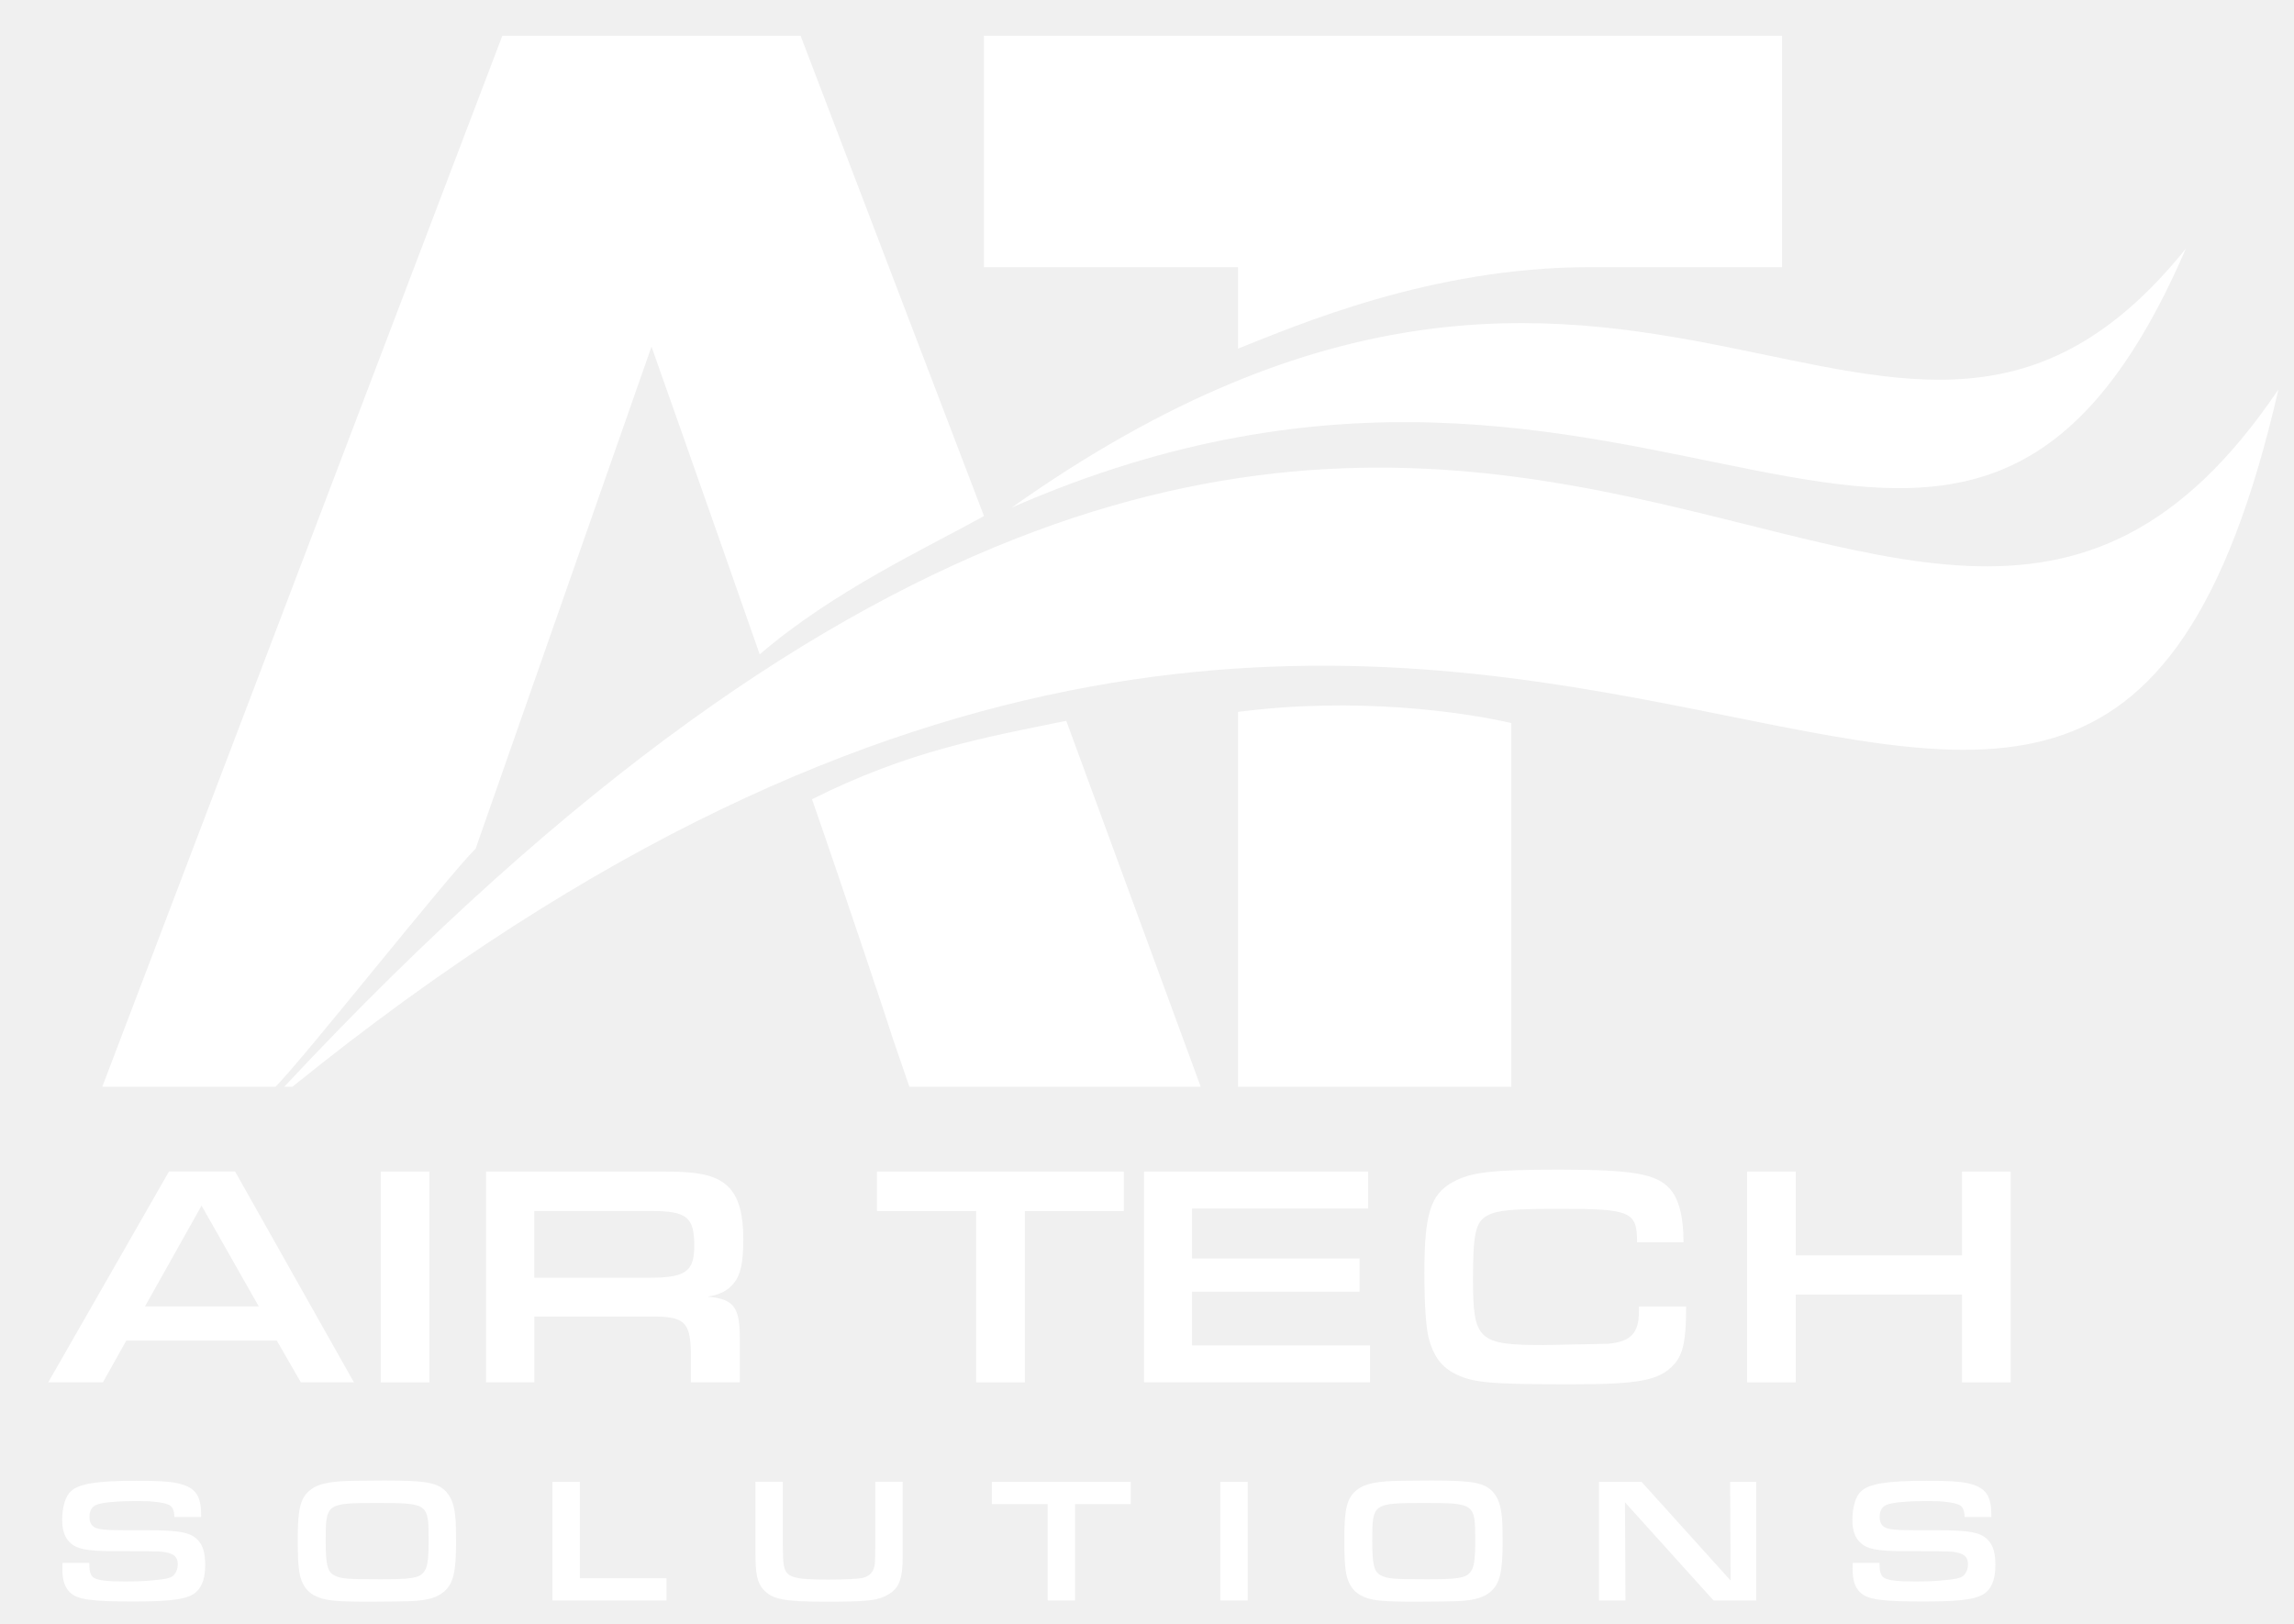
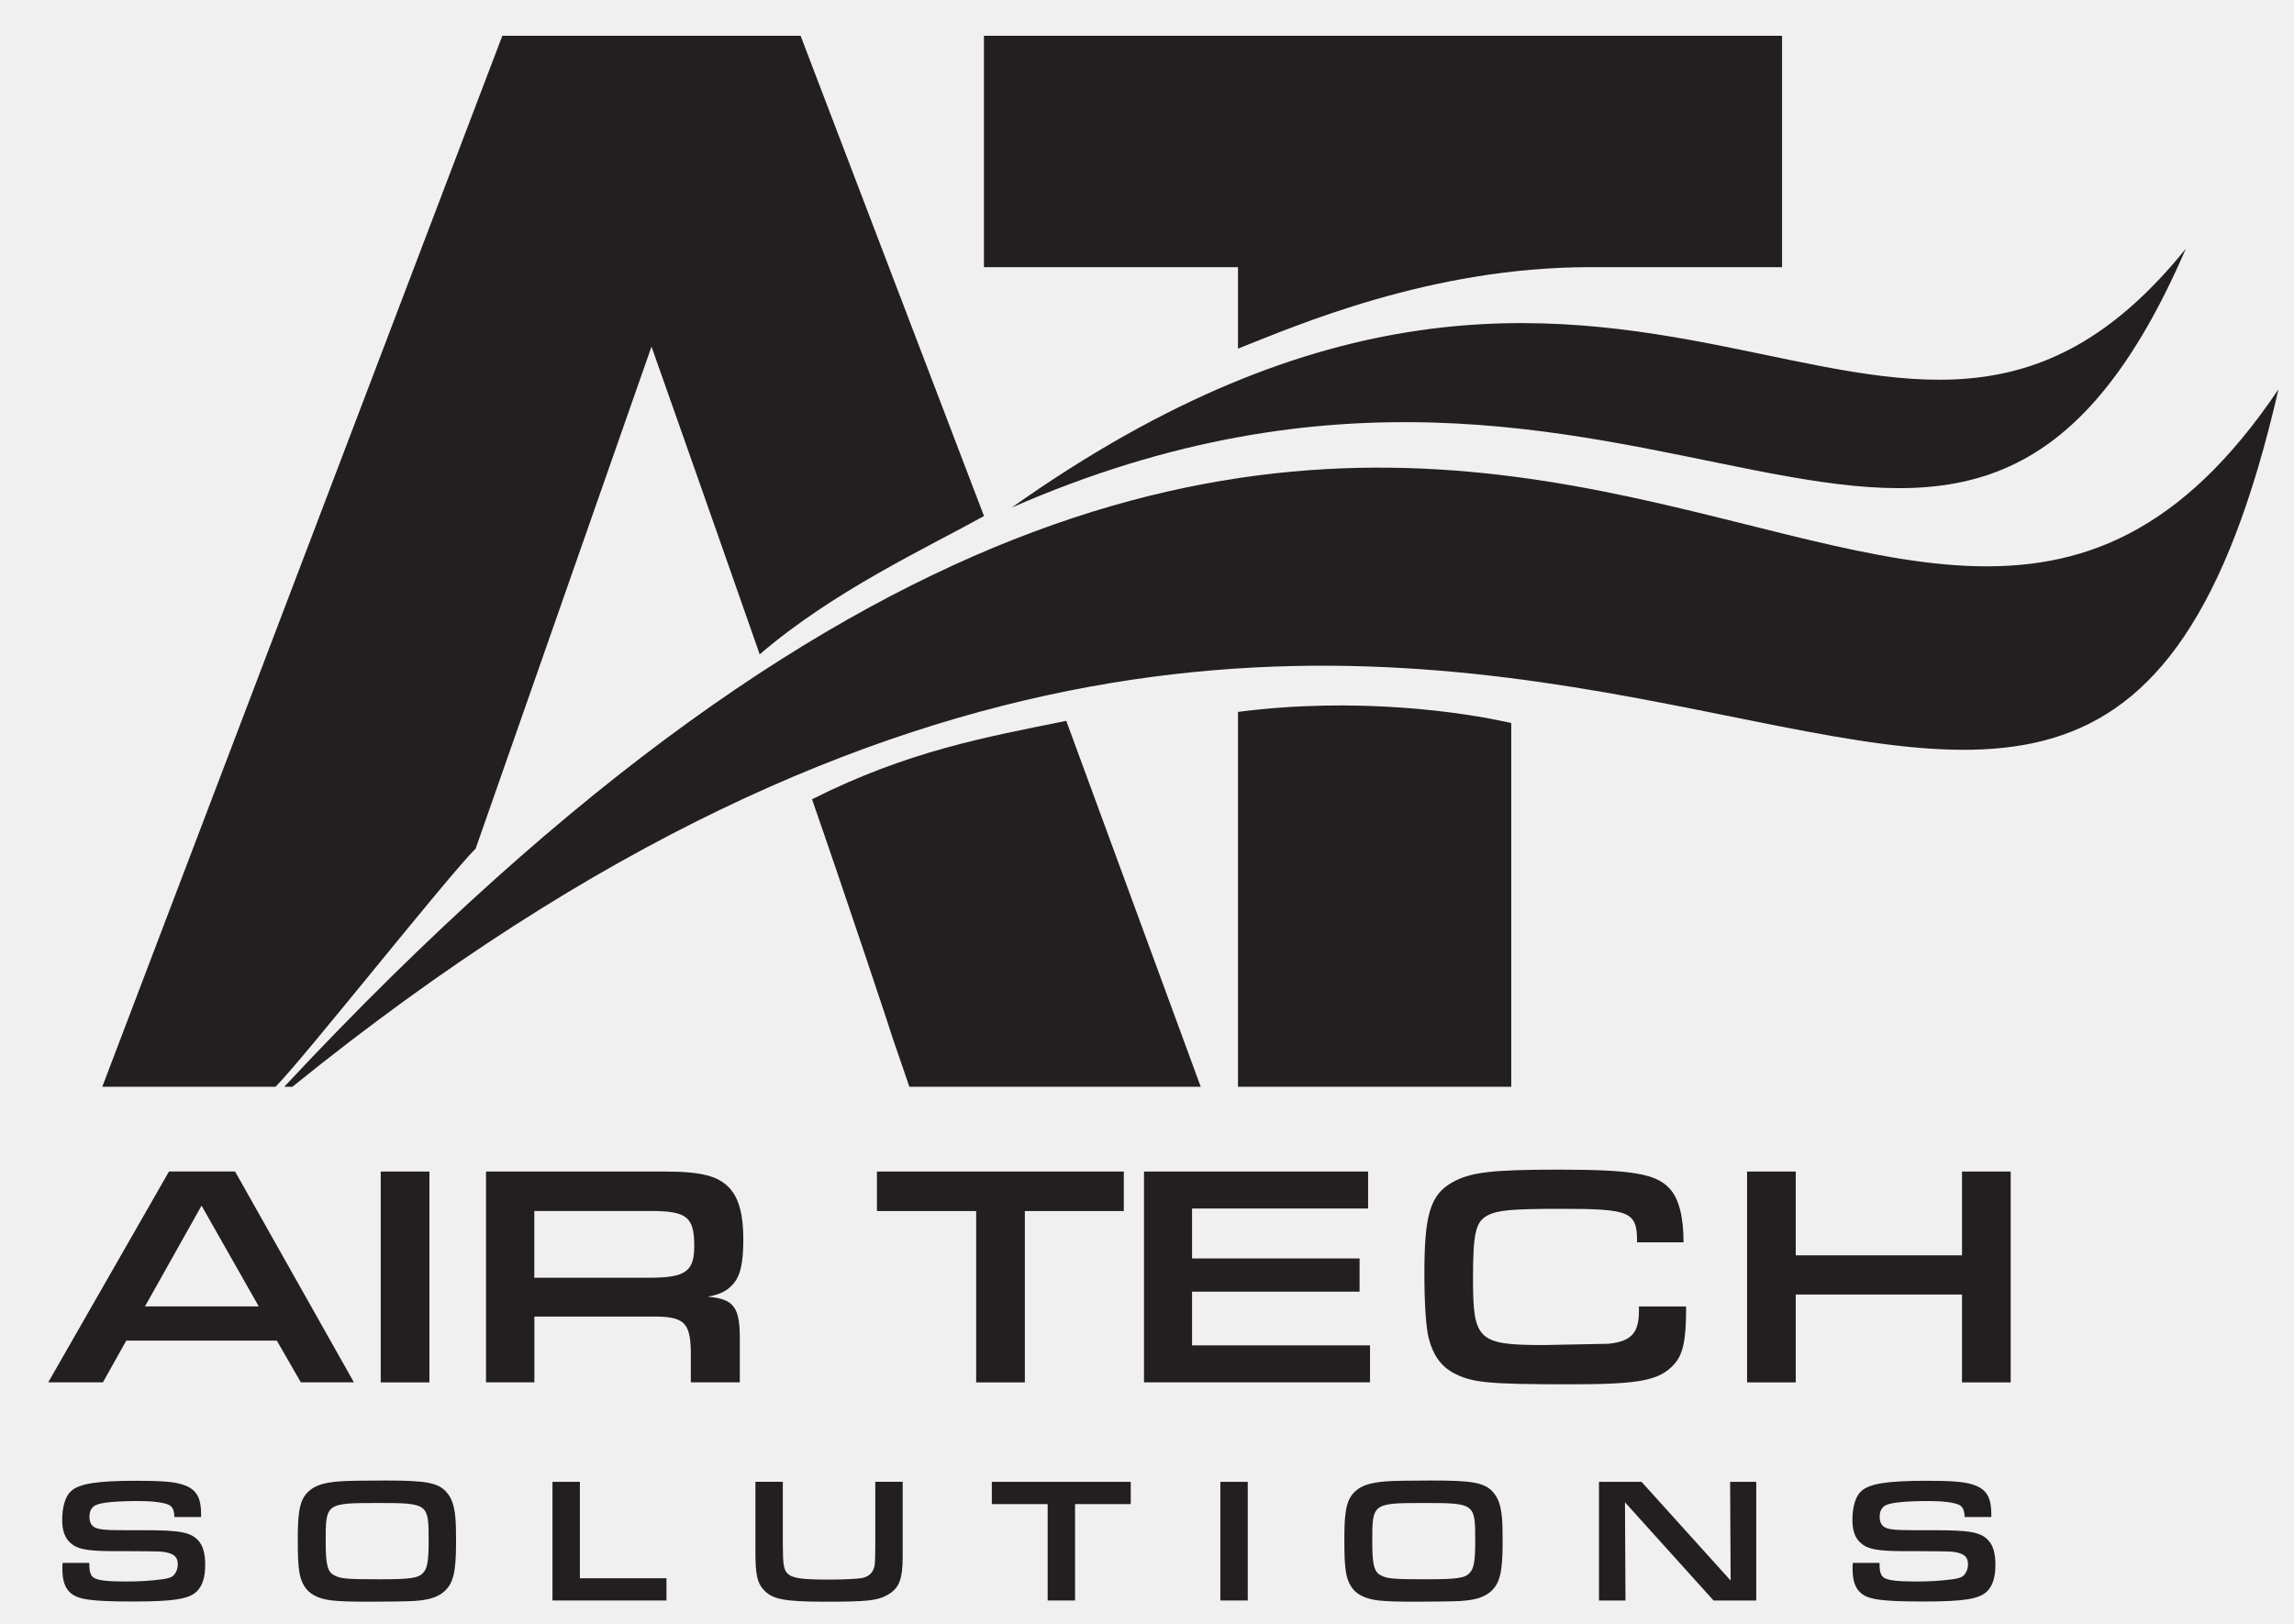
<svg xmlns="http://www.w3.org/2000/svg" id="Layer_1" data-name="Layer 1" viewBox="0 0 360 254.79">
  <defs>
    <style>
      .cls-1 {
-         fill: #fff;
+         fill: #231f20;
      }
    </style>
  </defs>
  <g>
    <path class="cls-1" d="M19.82,210.4l-3.67,6.55H7.57l18.95-33.09h10.37l18.65,33.09h-8.33l-3.77-6.55h-23.61ZM31.63,189.22l-8.88,15.82h17.86l-8.98-15.82Z" />
    <path class="cls-1" d="M59.75,183.87h7.64v33.09h-7.64v-33.09Z" />
    <path class="cls-1" d="M76.27,183.87h28.03c5.8,0,8.43.69,10.22,2.63,1.44,1.59,2.13,4.17,2.13,7.94s-.45,5.66-1.44,6.89c-.99,1.24-2.18,1.84-4.17,2.18,4.17.35,5.11,1.64,5.06,6.89v6.55h-7.69v-4.96c-.1-4.51-1.14-5.41-6.15-5.36h-18.4v10.32h-7.59v-33.09ZM102.01,200.53c5.56,0,6.94-.99,6.94-4.96,0-4.56-1.14-5.51-6.8-5.51h-18.3v10.47h18.15Z" />
    <path class="cls-1" d="M153.2,190.07h-15.58v-6.2h38.74v6.2h-15.53v26.89h-7.64v-26.89Z" />
    <path class="cls-1" d="M179.53,183.87h35.17v5.8h-27.63v7.84h26.29v5.21h-26.29v8.43h27.93v5.8h-35.47v-33.09Z" />
    <path class="cls-1" d="M264.6,205.05v.55c0,4.71-.5,7.04-1.89,8.53-2.28,2.53-5.41,3.13-16.17,3.13-13.19,0-15.63-.25-18.55-1.84-1.89-1.04-3.13-2.83-3.77-5.36-.45-1.69-.69-5.56-.69-10.22,0-9.23.94-12.35,4.41-14.29,2.83-1.59,6.25-1.98,16.72-1.98,11.46,0,15.28.65,17.36,2.98,1.44,1.54,2.18,4.41,2.18,8.43h-7.29c0-4.81-.99-5.26-11.91-5.26-7.74,0-9.97.2-11.56,1.04-1.88.99-2.28,2.83-2.28,9.97,0,9.62.79,10.37,11.11,10.37l10.12-.2c3.57-.35,4.81-1.69,4.81-5.11v-.74h7.39Z" />
    <path class="cls-1" d="M274.17,183.87h7.64v13.15h26.09v-13.15h7.64v33.09h-7.64v-13.79h-26.09v13.79h-7.64v-33.09Z" />
    <path class="cls-1" d="M14.02,245.3v.2c0,1.2.22,1.84.75,2.15.67.39,2.12.56,4.86.56,2.32,0,3.77-.09,5.78-.34,1.06-.14,1.59-.33,1.93-.73.36-.45.56-1,.56-1.59,0-1.09-.47-1.62-1.76-1.9-.78-.17-.81-.17-5.89-.2h-2.68c-3.94-.03-5.47-.33-6.5-1.28-.89-.78-1.31-1.95-1.31-3.6,0-2.07.5-3.77,1.4-4.55,1.26-1.17,4.1-1.62,10.24-1.62,3.74,0,5.75.14,7.03.53,2.32.67,3.13,1.93,3.13,4.8v.36h-4.19c-.03-1.09-.31-1.65-.89-1.92-.78-.36-2.57-.59-4.63-.59-3.52,0-5.97.22-6.81.64-.67.31-1,.95-1,1.82,0,.81.25,1.34.78,1.65.64.36,1.7.47,4.63.47h3.15c5.58,0,7.28.31,8.46,1.56.78.81,1.14,2.04,1.14,3.88,0,1.95-.42,3.29-1.34,4.19-1.23,1.17-3.63,1.56-9.91,1.56-6.7,0-8.79-.31-9.96-1.42-.84-.81-1.2-1.93-1.2-3.69,0-.17,0-.59.03-.95h4.21Z" />
    <path class="cls-1" d="M70.09,234.22c.78.86,1.2,2.06,1.37,3.93.08.86.11,1.87.11,3.94,0,4.66-.45,6.45-1.87,7.7-1.03.89-2.43,1.34-4.77,1.48-.89.06-4.27.11-6.87.11-5.69,0-7.23-.17-8.82-1.03-1.23-.67-2.04-1.95-2.29-3.8-.17-1.23-.22-2.23-.22-5.28,0-4.35.42-6.08,1.76-7.26,1-.89,2.32-1.31,4.72-1.51.95-.09,3.74-.14,7.15-.14,6.59,0,8.35.33,9.74,1.84ZM51.11,241.89c0,3.63.28,4.8,1.31,5.33,1.03.56,1.93.64,7.26.64,4.8,0,6-.19,6.75-1.03.64-.7.84-1.9.84-5.05,0-5.83-.06-5.89-8.09-5.89s-8.07.08-8.07,6Z" />
    <path class="cls-1" d="M86.7,232.57h4.3v15.13h13.59v3.49h-17.89v-18.62Z" />
    <path class="cls-1" d="M141.66,232.57v11.72c0,3.55-.56,5-2.34,6-1.59.92-3.18,1.09-9.77,1.09s-8.4-.39-9.77-1.93c-.95-1.09-1.23-2.37-1.23-5.81v-11.08h4.3v9.74q0,2.48.14,3.27c.31,1.98,1.4,2.34,6.98,2.34,2.51,0,4.83-.11,5.47-.28,1.09-.28,1.67-.95,1.84-2.12q.06-.33.08-2.93v-10.02h4.3Z" />
    <path class="cls-1" d="M164.41,236.06h-8.76v-3.49h21.8v3.49h-8.74v15.13h-4.3v-15.13Z" />
    <path class="cls-1" d="M191.51,232.57h4.3v18.62h-4.3v-18.62Z" />
    <path class="cls-1" d="M234.33,234.22c.78.86,1.2,2.06,1.37,3.93.08.86.11,1.87.11,3.94,0,4.66-.45,6.45-1.87,7.7-1.03.89-2.43,1.34-4.77,1.48-.89.06-4.27.11-6.87.11-5.69,0-7.23-.17-8.82-1.03-1.23-.67-2.04-1.95-2.29-3.8-.17-1.23-.22-2.23-.22-5.28,0-4.35.42-6.08,1.76-7.26,1-.89,2.32-1.31,4.72-1.51.95-.09,3.74-.14,7.15-.14,6.59,0,8.34.33,9.74,1.84ZM215.35,241.89c0,3.63.28,4.8,1.31,5.33,1.03.56,1.93.64,7.26.64,4.8,0,6-.19,6.75-1.03.64-.7.84-1.9.84-5.05,0-5.83-.06-5.89-8.09-5.89s-8.07.08-8.07,6Z" />
    <path class="cls-1" d="M250.94,232.57h6.67l13.98,15.49-.08-15.49h4.1v18.62h-6.7l-13.9-15.41.08,15.41h-4.16v-18.62Z" />
    <path class="cls-1" d="M294.96,245.3v.2c0,1.2.22,1.84.75,2.15.67.39,2.12.56,4.86.56,2.32,0,3.77-.09,5.78-.34,1.06-.14,1.59-.33,1.93-.73.36-.45.56-1,.56-1.59,0-1.09-.47-1.62-1.76-1.9-.78-.17-.81-.17-5.89-.2h-2.68c-3.93-.03-5.47-.33-6.5-1.28-.89-.78-1.31-1.95-1.31-3.6,0-2.07.5-3.77,1.4-4.55,1.26-1.17,4.1-1.62,10.24-1.62,3.74,0,5.75.14,7.03.53,2.32.67,3.13,1.93,3.13,4.8v.36h-4.19c-.03-1.09-.31-1.65-.89-1.92-.78-.36-2.57-.59-4.63-.59-3.52,0-5.97.22-6.81.64-.67.31-1,.95-1,1.82,0,.81.25,1.34.78,1.65.64.36,1.7.47,4.63.47h3.15c5.58,0,7.29.31,8.46,1.56.78.81,1.14,2.04,1.14,3.88,0,1.95-.42,3.29-1.34,4.19-1.23,1.17-3.63,1.56-9.91,1.56-6.7,0-8.79-.31-9.96-1.42-.84-.81-1.2-1.93-1.2-3.69,0-.17,0-.59.03-.95h4.22Z" />
  </g>
  <g>
    <path class="cls-1" d="M74.64,133.2l27.6-78.8s7.72,21.81,16.98,48.3c11.53-9.92,26.23-16.73,35.2-21.71L125.64,5.62h-46.81L16.05,170.56h27.19c4.51-4.53,27-33.02,31.39-37.36Z" />
    <path class="cls-1" d="M127.43,125.44c4.77,13.68,12.73,37.52,12.7,37.61l2.58,7.51h45.72l-21.1-57.43c-12.65,2.58-24.7,4.68-39.9,12.31Z" />
    <path class="cls-1" d="M154.41,5.62v36.31h39.87v12.79c9.09-3.6,30.23-12.79,55.17-12.79h30.21V5.62h-125.25Z" />
    <path class="cls-1" d="M194.28,111.73v58.83h42.88v-57.08c-7.65-1.76-24.37-4.15-42.88-1.75Z" />
  </g>
  <path class="cls-1" d="M158.77,79.66c98.37-69.66,138.74,15.85,184.26-40.64-35.72,82.65-83.46-3.47-184.26,40.64Z" />
  <path class="cls-1" d="M44.61,170.56h1.28C237.84,15.31,325.19,202.02,357.56,61.11c-60.99,90.48-129.8-86.61-312.95,109.45Z" />
</svg>
